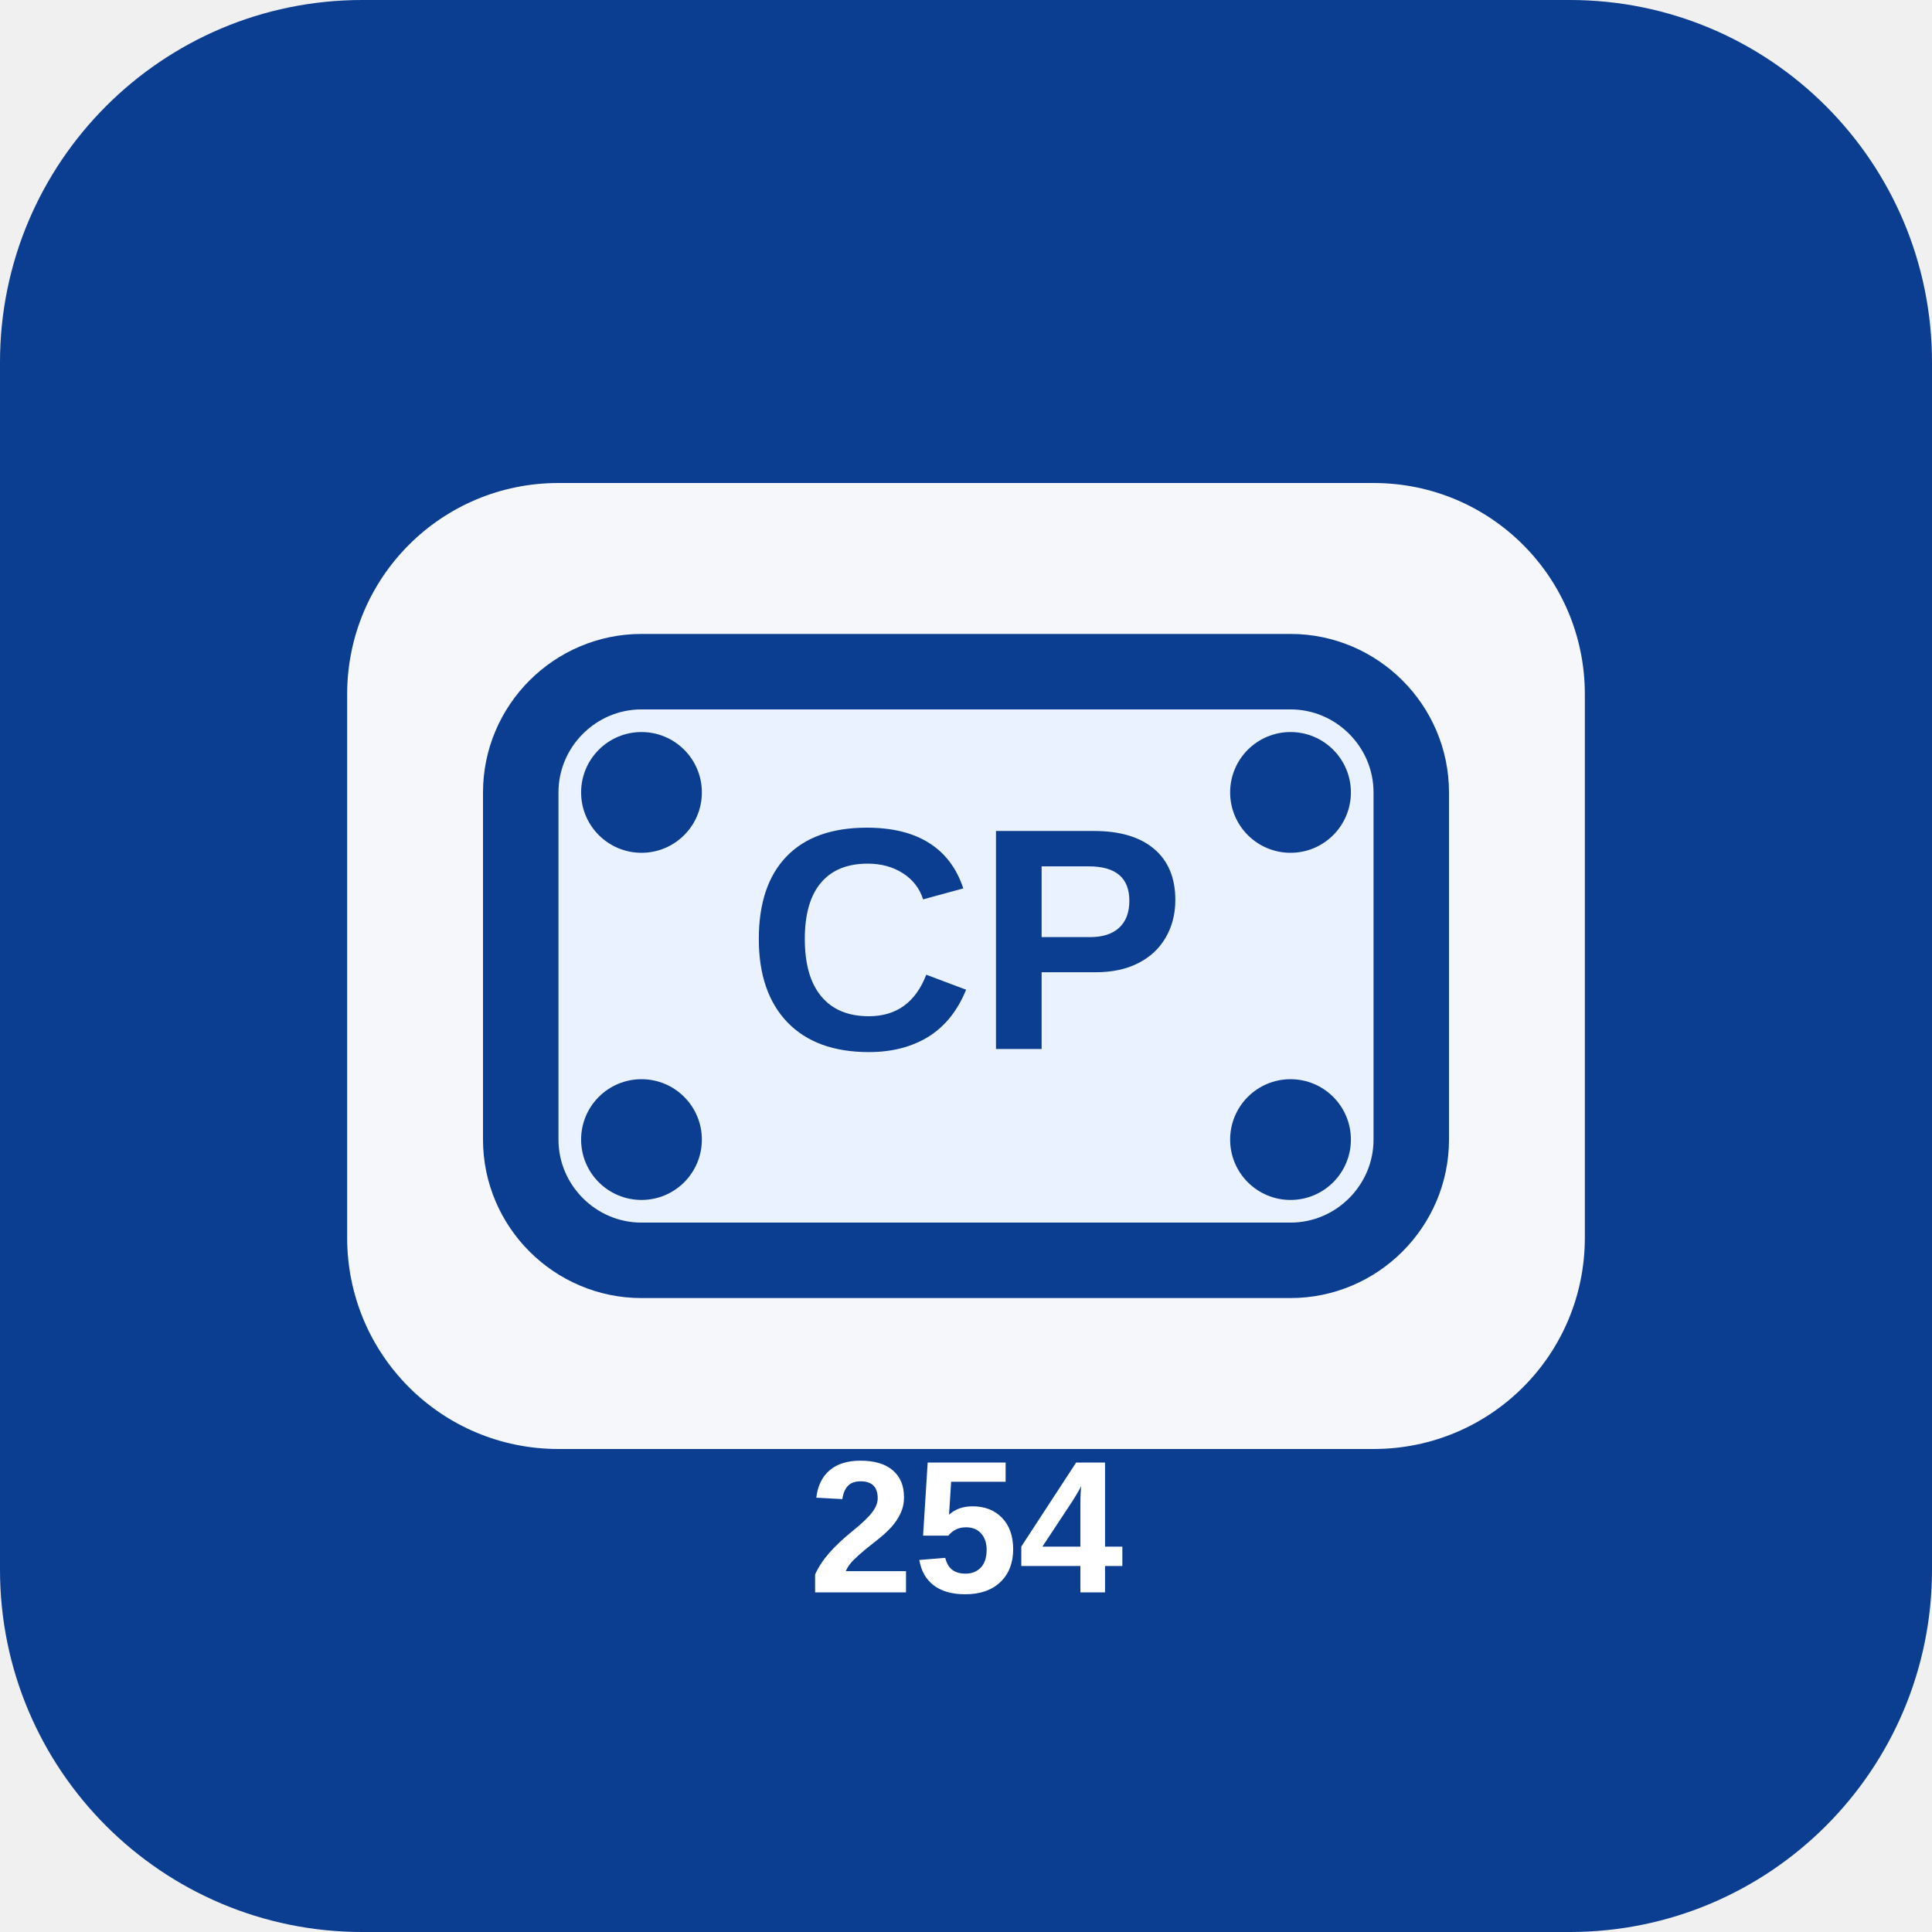
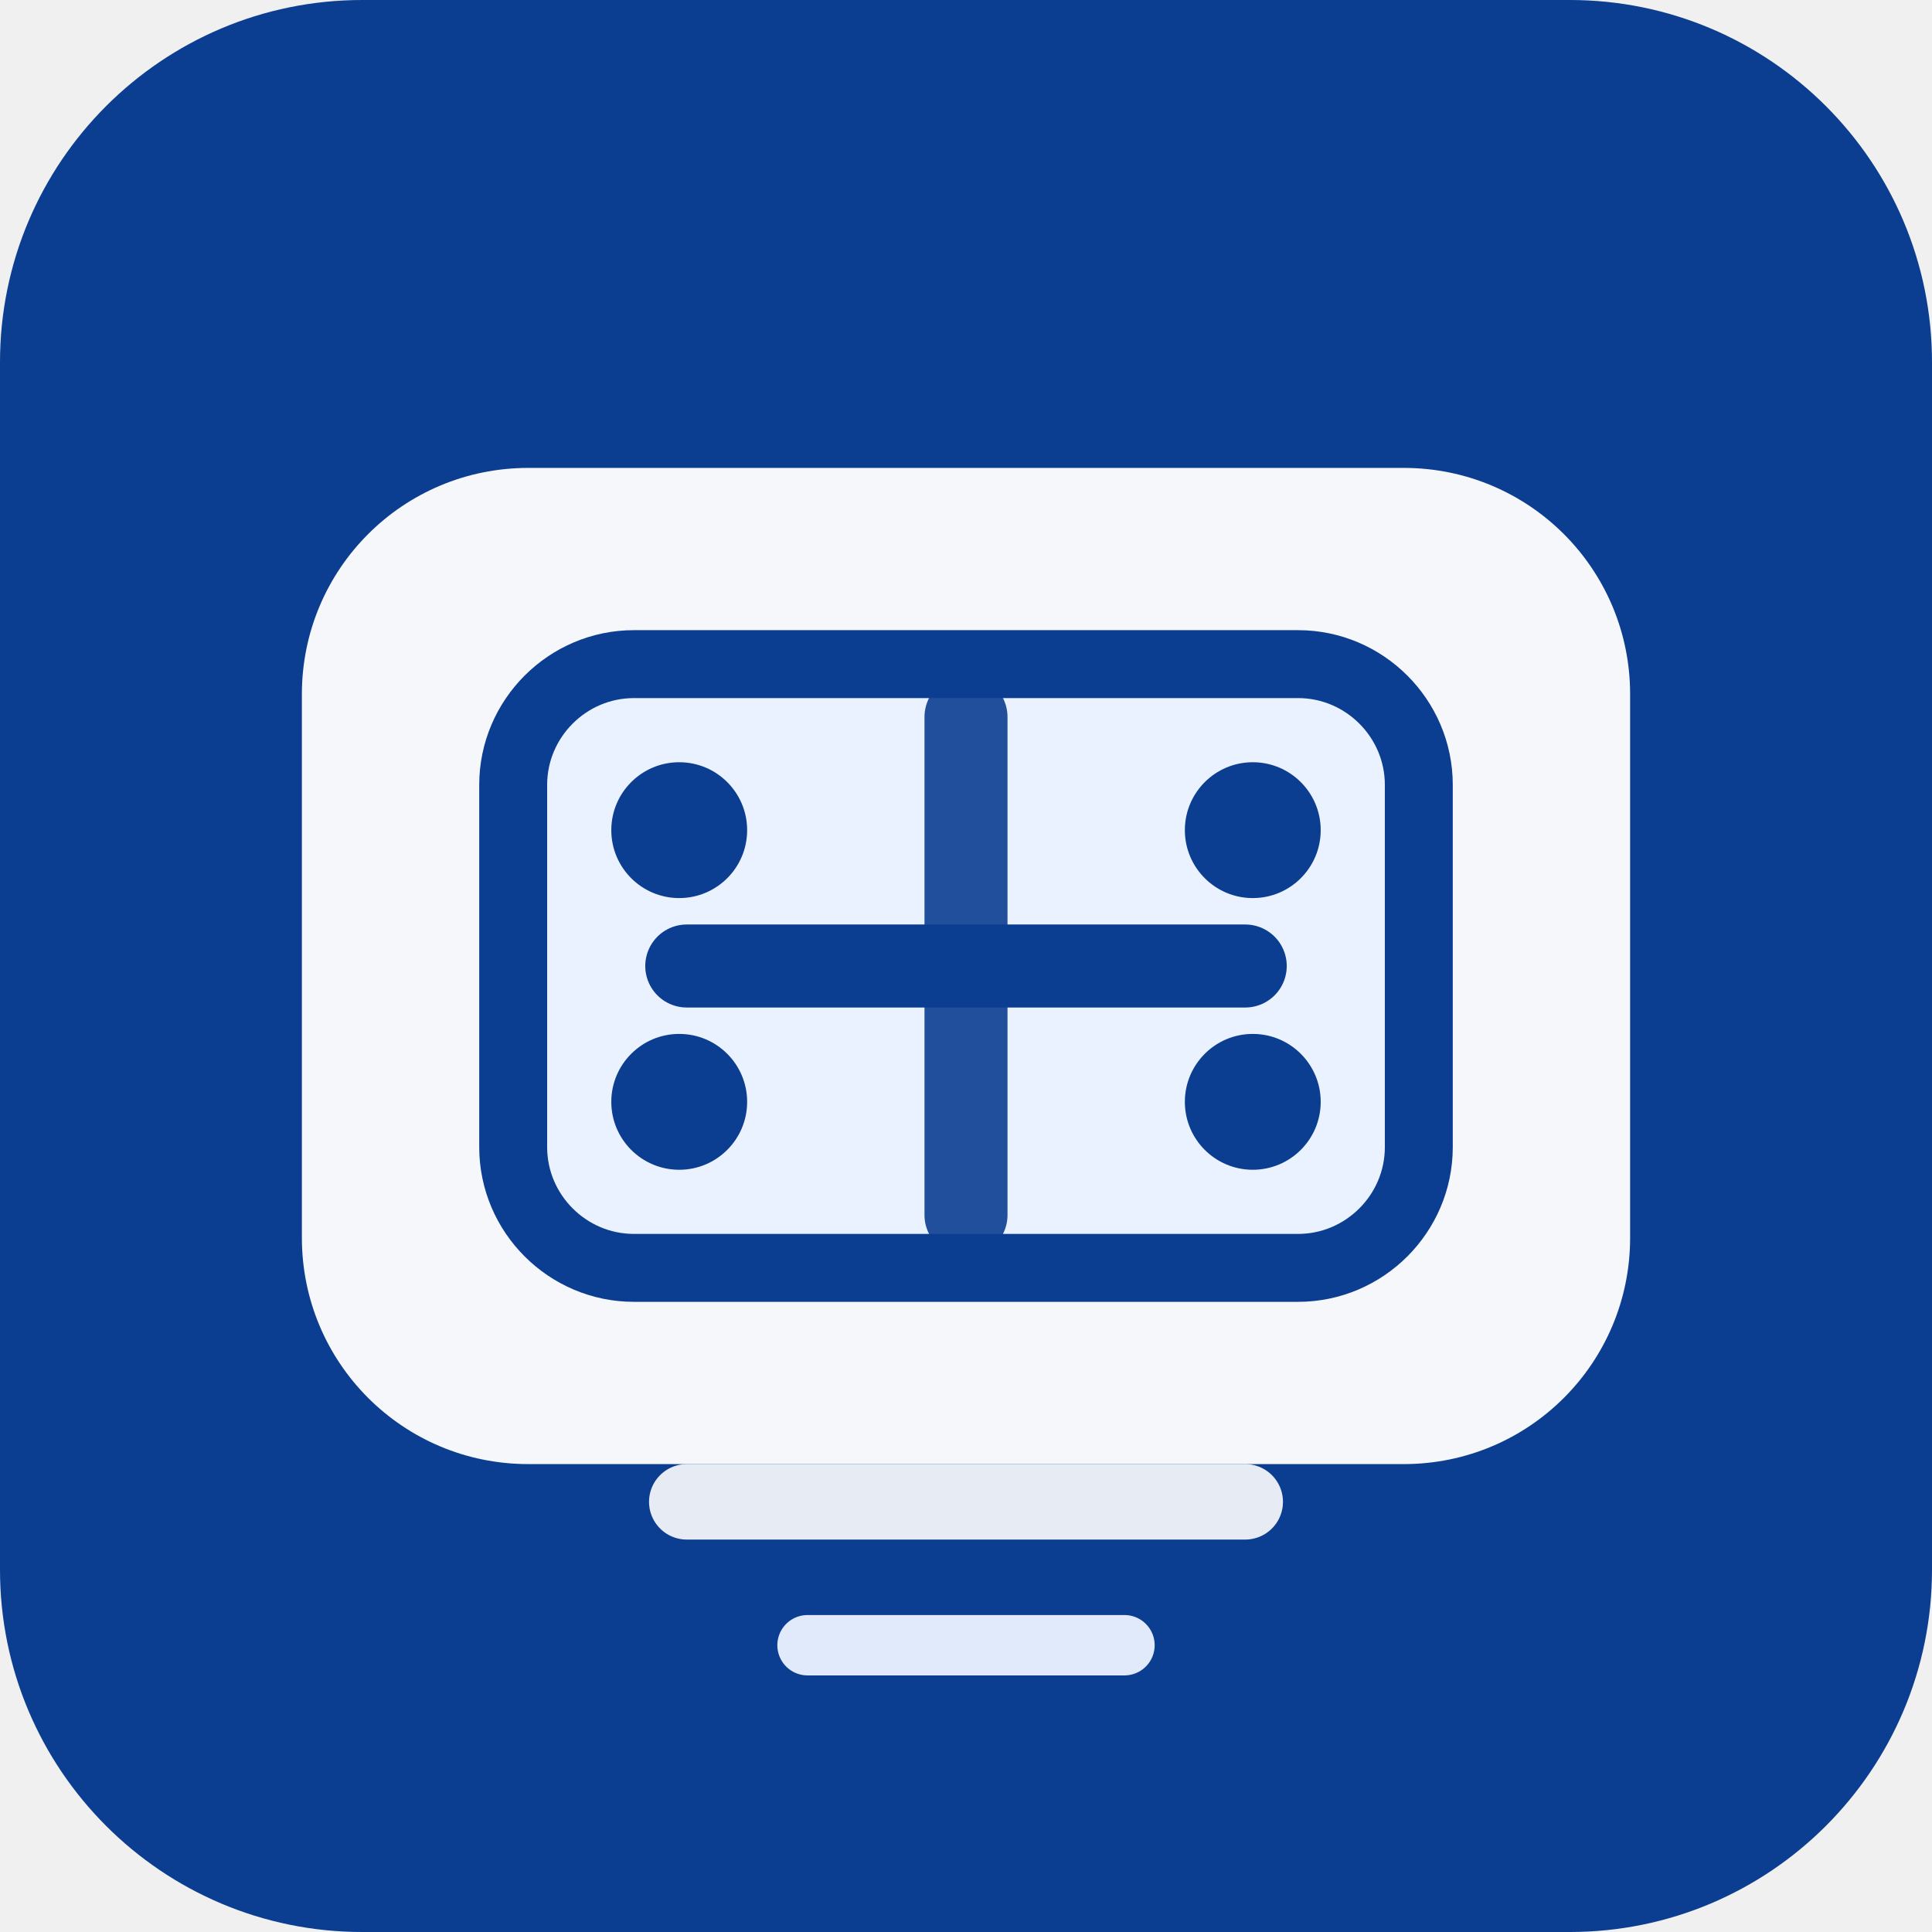
<svg xmlns="http://www.w3.org/2000/svg" viewBox="0 0 256 256" role="img" aria-labelledby="title desc">
  <rect width="256" height="256" rx="48" fill="#0b3d91" />
-   <path d="M74 64h108c15.5 0 28 12.5 28 28v72c0 15.5-12.5 28-28 28H74c-15.5 0-28-12.5-28-28V92c0-15.5 12.5-28 28-28Z" fill="#ffffff" opacity="0.96" />
-   <path d="M85 89h86c8.8 0 16 7.2 16 16v46c0 8.8-7.2 16-16 16H85c-8.8 0-16-7.2-16-16v-46c0-8.8 7.2-16 16-16Z" fill="#eaf2ff" stroke="#0b3d91" stroke-width="10" />
-   <circle cx="85" cy="105" r="8" fill="#0b3d91" />
-   <circle cx="171" cy="105" r="8" fill="#0b3d91" />
-   <circle cx="85" cy="151" r="8" fill="#0b3d91" />
-   <circle cx="171" cy="151" r="8" fill="#0b3d91" />
-   <text x="128" y="139" text-anchor="middle" font-family="Arial, Helvetica, sans-serif" font-size="42" font-weight="800" letter-spacing="0" fill="#0b3d91">
-     CP
-   </text>
-   <text x="128" y="211" text-anchor="middle" font-family="Arial, Helvetica, sans-serif" font-size="25" font-weight="800" letter-spacing="0" fill="#ffffff">
-     254
-   </text>
+   <path d="M70 62h116c16.6 0 30 13.4 30 30v72c0 16.6-13.4 30-30 30H70c-16.6 0-30-13.4-30-30V92c0-16.6 13.4-30 30-30Z" fill="#ffffff" opacity="0.96" />
+   <path d="M84 88h88c8.8 0 16 7.2 16 16v48c0 8.8-7.2 16-16 16H84c-8.8 0-16-7.2-16-16v-48c0-8.8 7.2-16 16-16Z" fill="#eaf2ff" stroke="#0b3d91" stroke-width="9" />
+   <path d="M91 128h74" fill="none" stroke="#0b3d91" stroke-linecap="round" stroke-width="11" />
+   <path d="M128 95v66" fill="none" stroke="#0b3d91" stroke-linecap="round" stroke-width="11" opacity="0.9" />
+   <circle cx="90" cy="110" r="9" fill="#0b3d91" />
+   <circle cx="166" cy="110" r="9" fill="#0b3d91" />
+   <circle cx="90" cy="146" r="9" fill="#0b3d91" />
+   <circle cx="166" cy="146" r="9" fill="#0b3d91" />
+   <path d="M91 199h74" fill="none" stroke="#ffffff" stroke-linecap="round" stroke-width="10" opacity="0.9" />
+   <path d="M107 218h42" fill="none" stroke="#eaf2ff" stroke-linecap="round" stroke-width="8" opacity="0.95" />
</svg>
